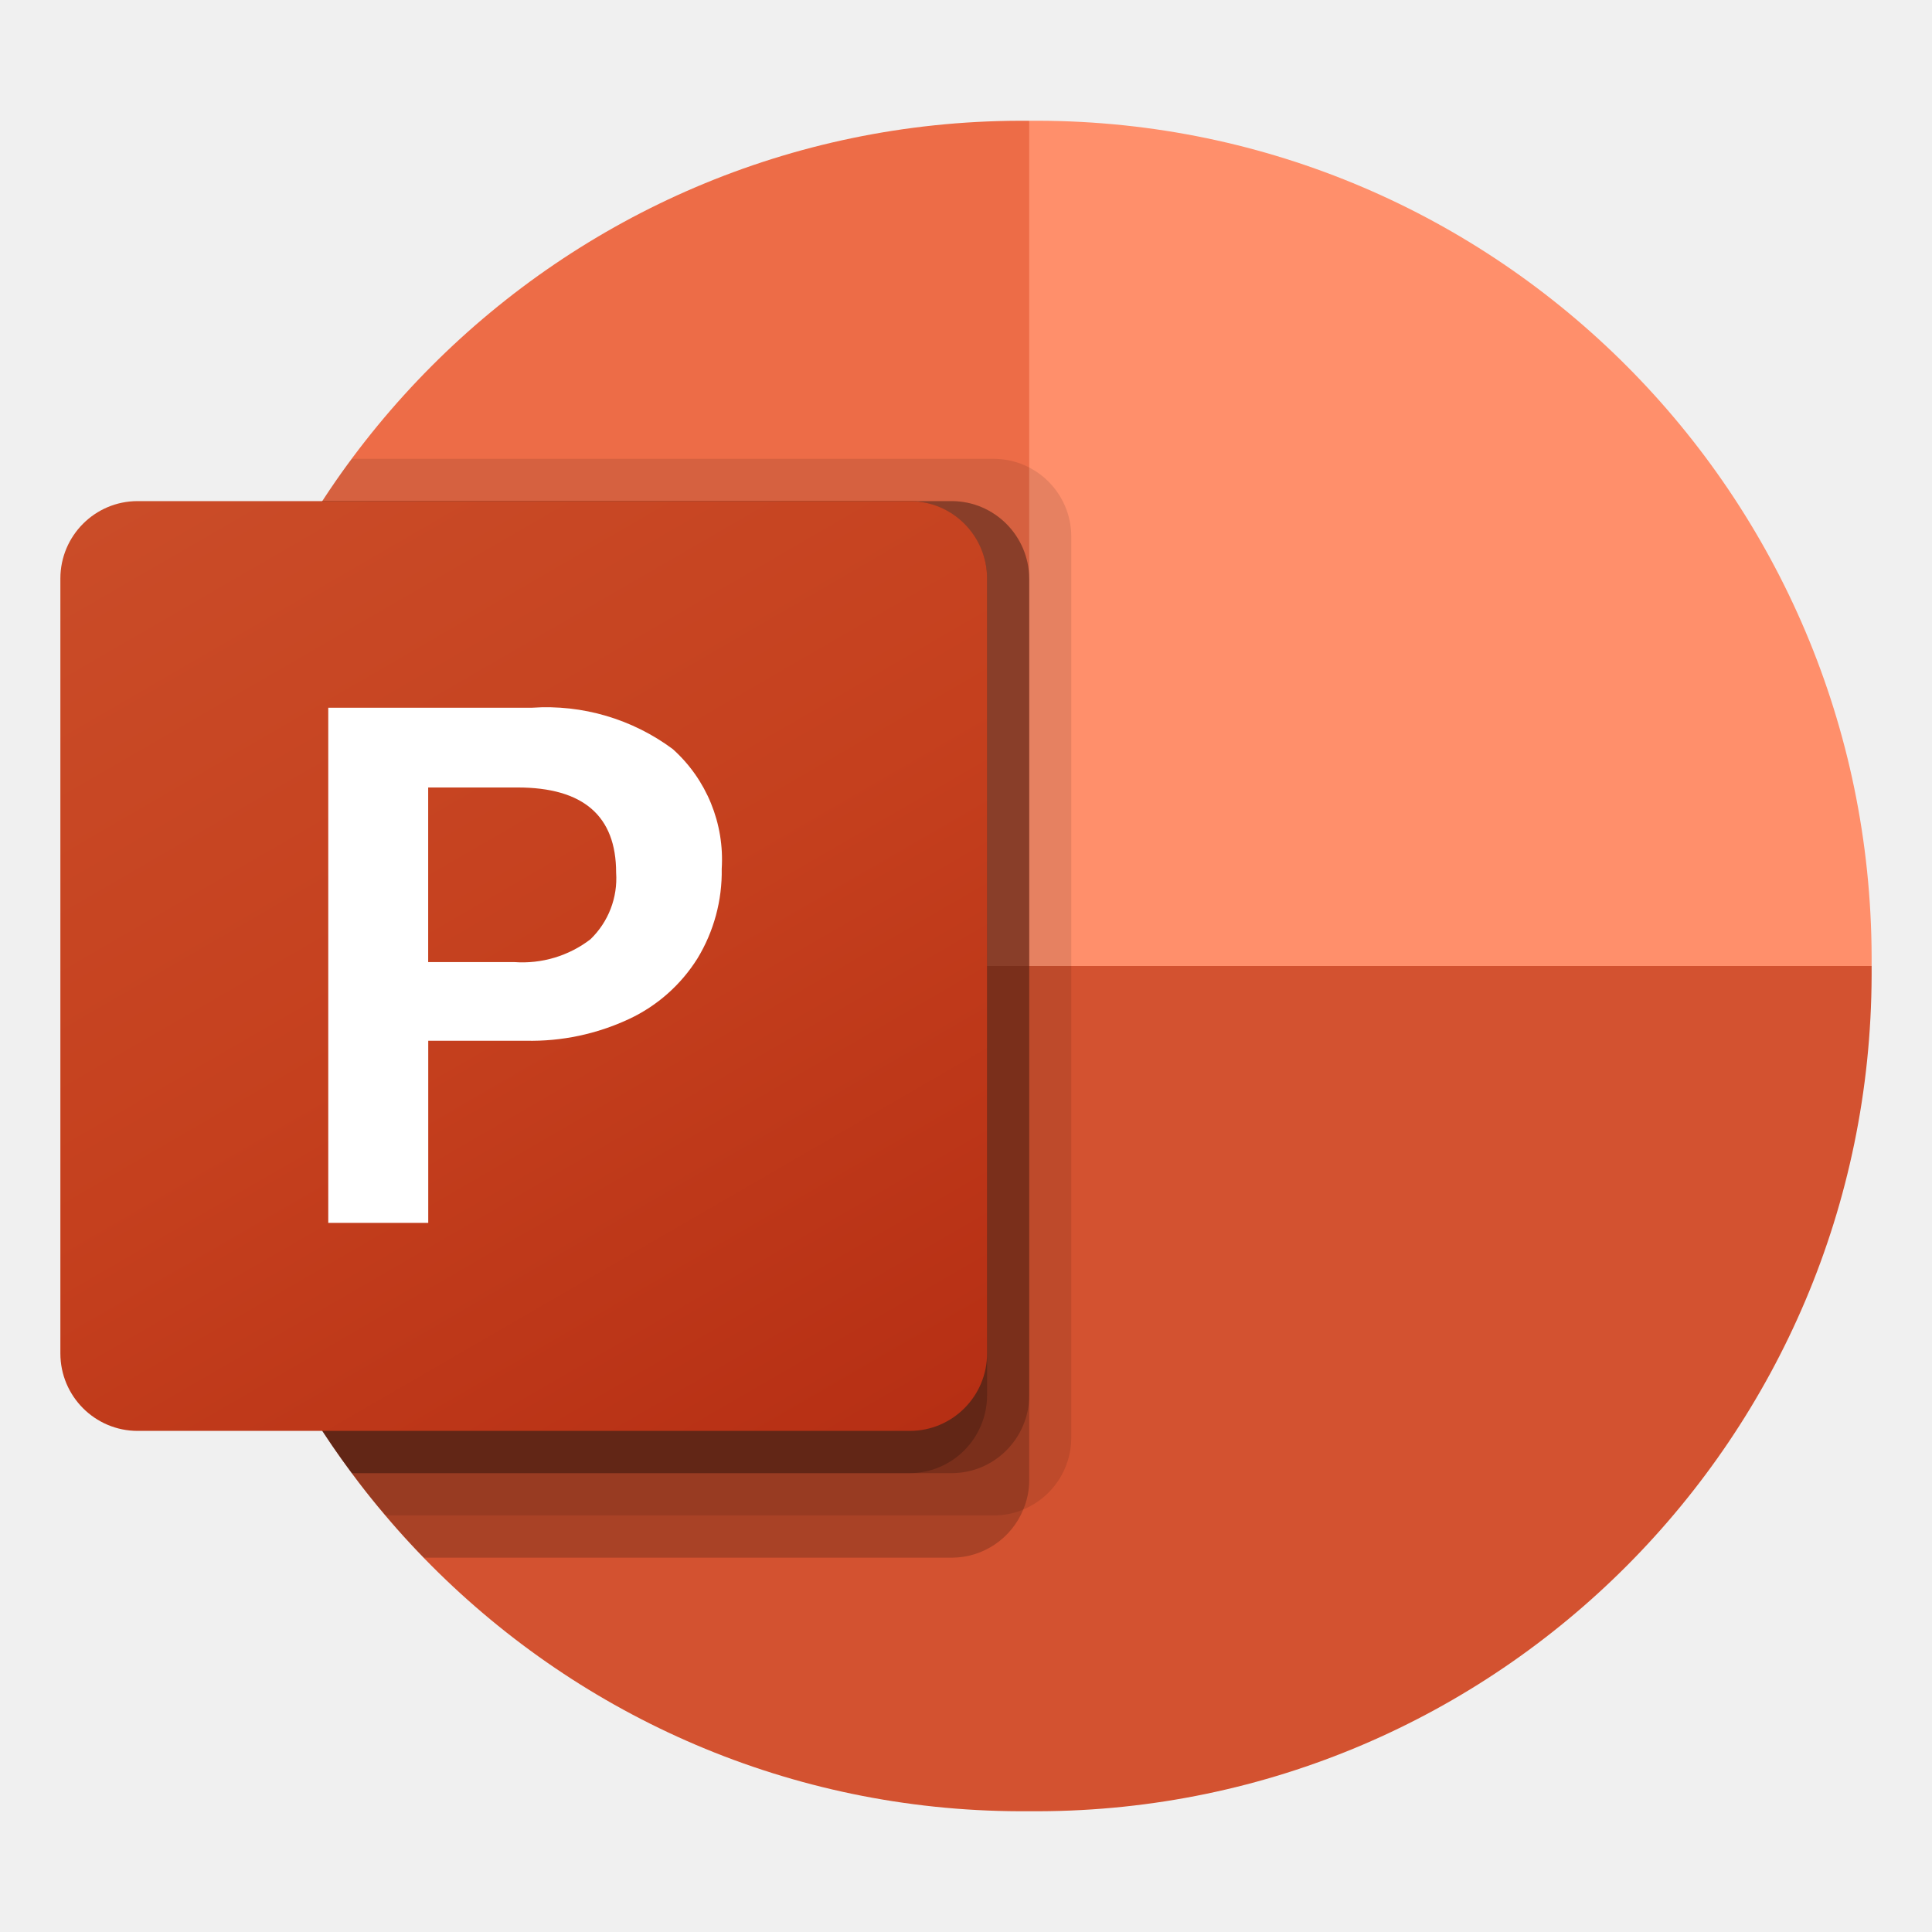
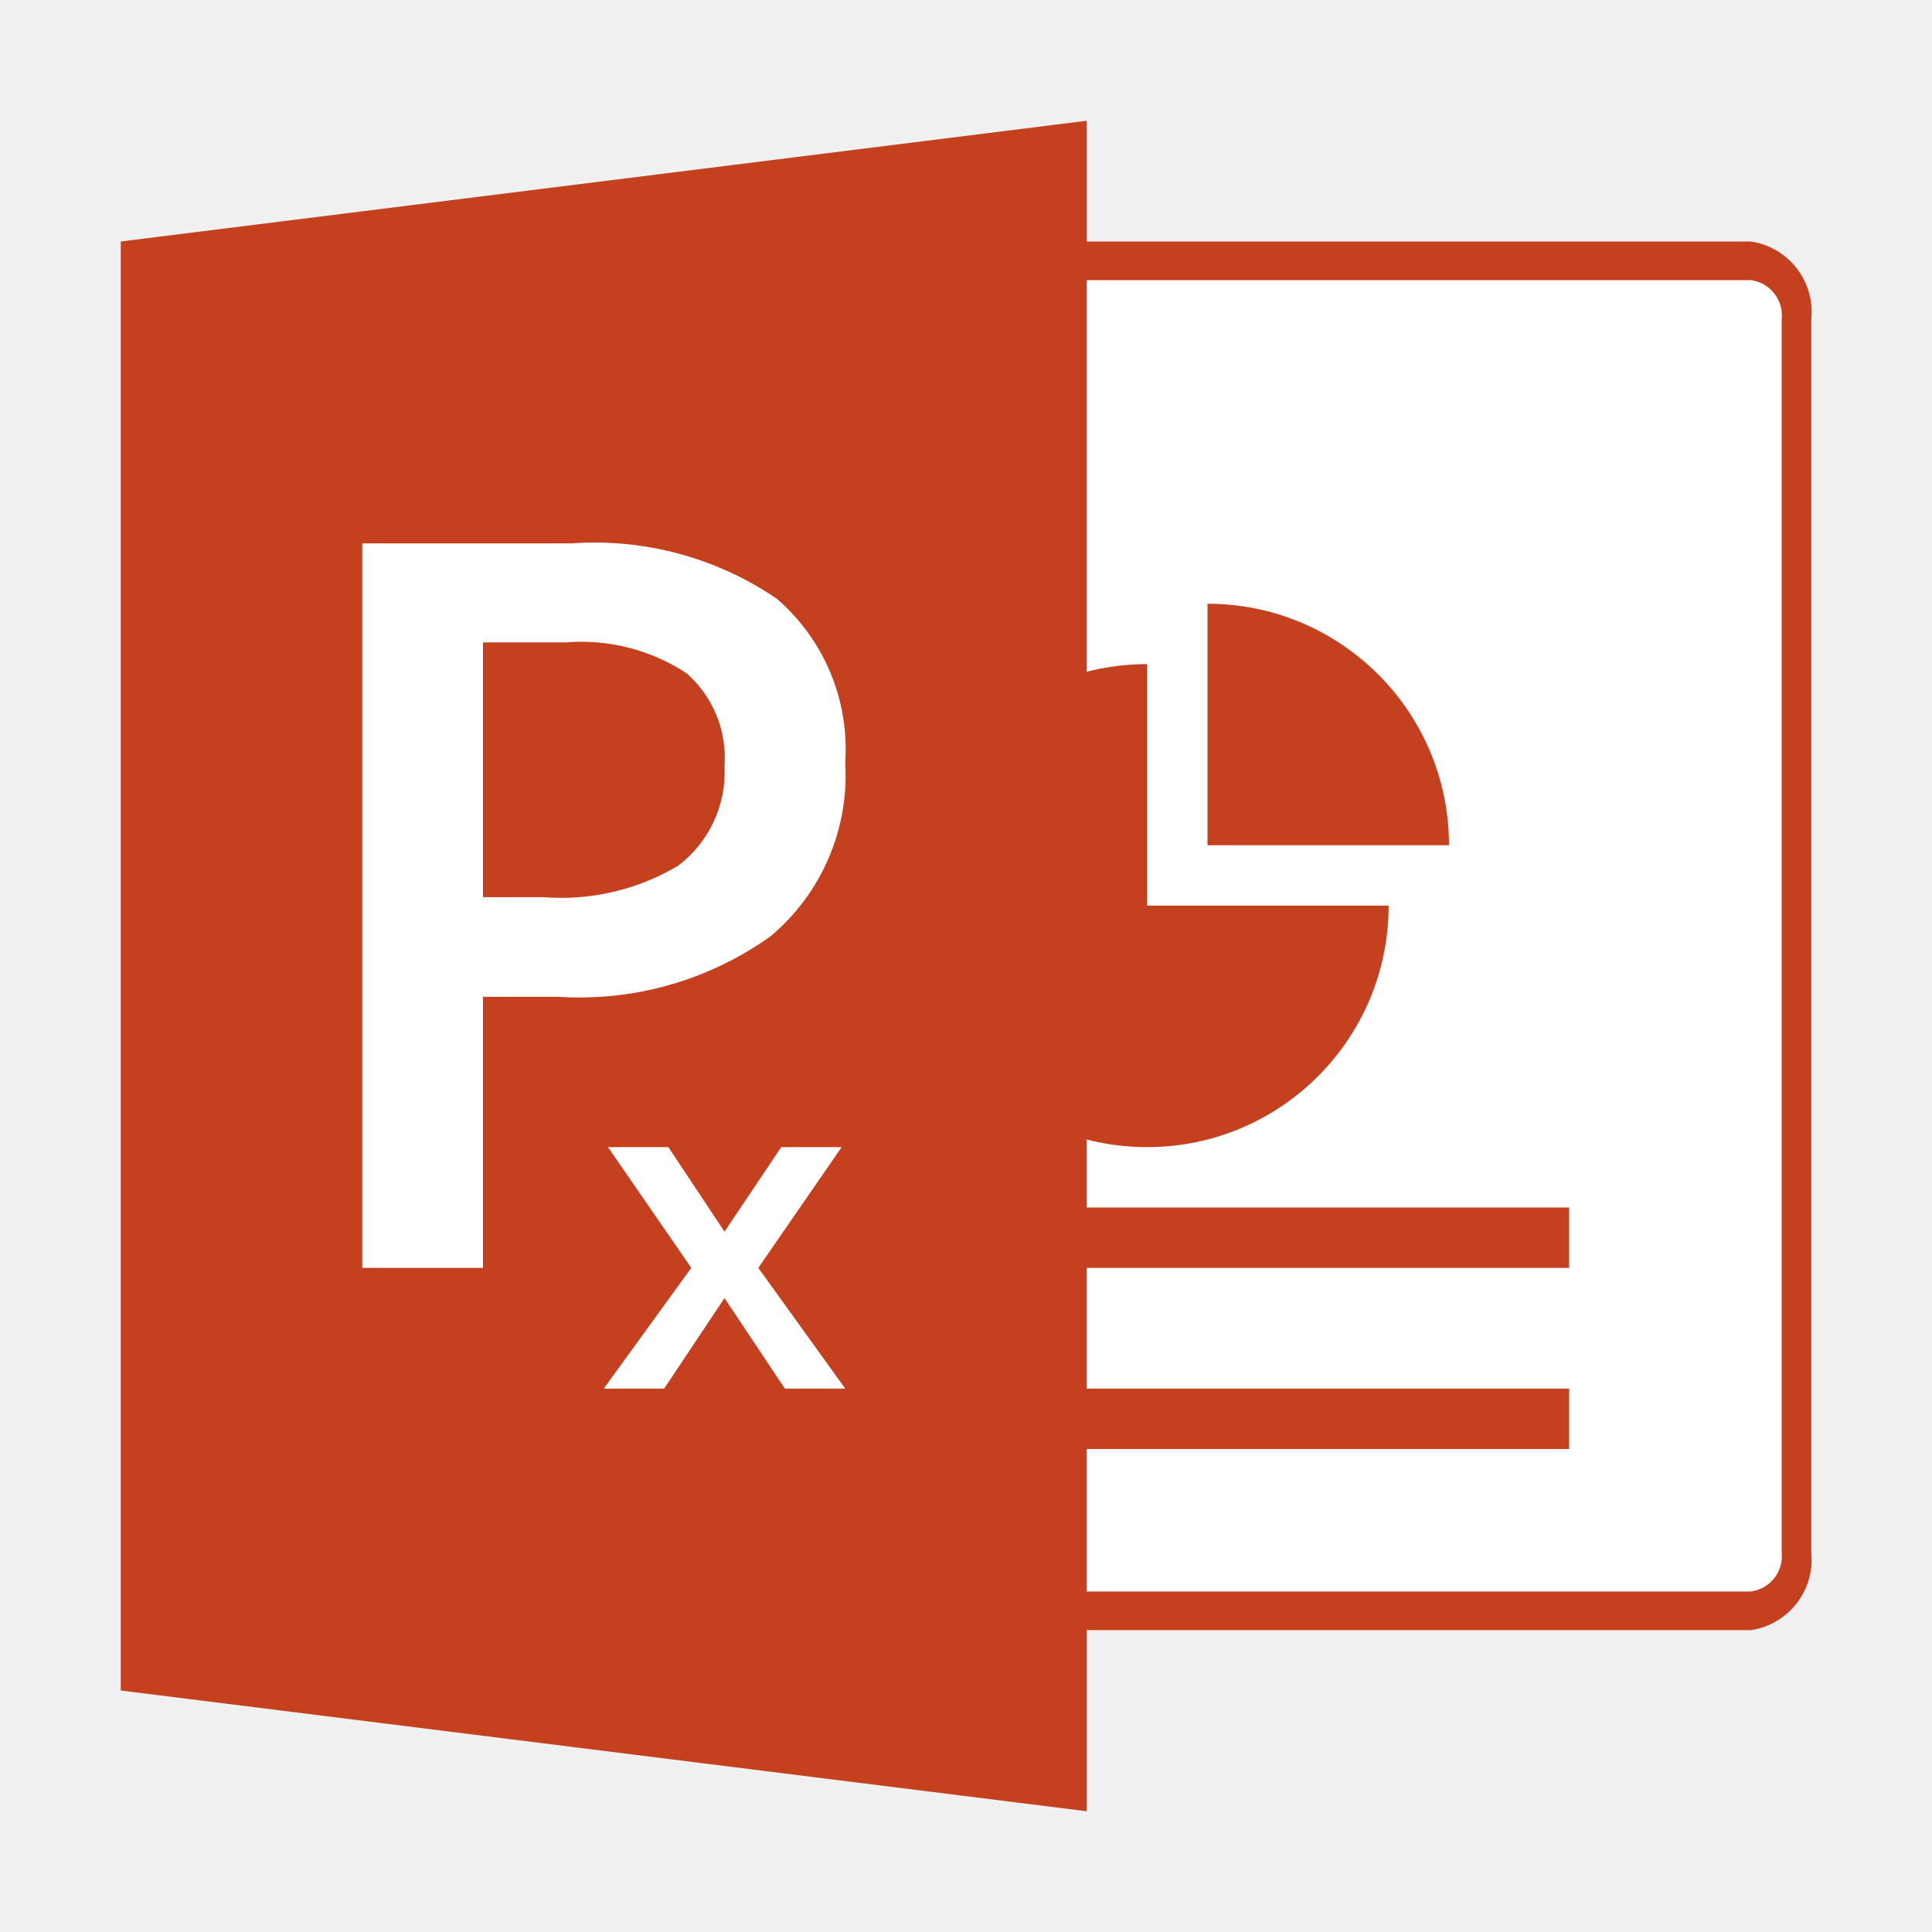
- <svg xmlns="http://www.w3.org/2000/svg" width="32" height="32" viewBox="0 0 32 32" fill="none">
-   <path d="M19.14 17.4L17.047 2H16.89C9.279 2.022 3.115 8.207 3.093 15.843V16L19.14 17.4Z" fill="#ED6C47" />
-   <path d="M17.203 2H17.047V16L24.023 18.8L31 16V15.843C30.978 8.207 24.814 2.022 17.203 2Z" fill="#FF8F6B" />
-   <path d="M31 16V16.154C30.978 23.792 24.812 29.978 17.2 30H16.893C9.281 29.978 3.115 23.792 3.093 16.154V16H31Z" fill="#D35230" />
-   <path opacity="0.1" d="M17.744 8.881V23.819C17.741 24.338 17.427 24.804 16.949 25.002C16.797 25.067 16.633 25.1 16.467 25.1H6.386C6.191 24.876 6.002 24.638 5.828 24.4C4.05 22.021 3.091 19.127 3.093 16.154V15.846C3.089 13.164 3.87 10.54 5.34 8.3C5.493 8.062 5.653 7.824 5.828 7.6H16.467C17.17 7.605 17.739 8.176 17.744 8.881Z" fill="black" />
-   <path opacity="0.2" d="M17.047 9.581V24.519C17.047 24.685 17.013 24.849 16.949 25.002C16.752 25.482 16.287 25.797 15.77 25.8H7.021C6.8 25.575 6.588 25.342 6.386 25.1C6.191 24.876 6.002 24.638 5.828 24.4C4.05 22.021 3.091 19.127 3.093 16.154V15.846C3.089 13.164 3.87 10.54 5.34 8.3H15.77C16.473 8.305 17.041 8.876 17.047 9.581Z" fill="black" />
-   <path opacity="0.2" d="M17.047 9.581V23.119C17.041 23.824 16.473 24.395 15.77 24.4H5.828C4.05 22.021 3.091 19.127 3.093 16.154V15.846C3.089 13.164 3.87 10.54 5.34 8.3H15.77C16.473 8.305 17.041 8.876 17.047 9.581Z" fill="black" />
-   <path opacity="0.2" d="M16.349 9.581V23.119C16.343 23.824 15.775 24.395 15.072 24.4H5.828C4.05 22.021 3.091 19.127 3.093 16.154V15.846C3.089 13.164 3.87 10.54 5.34 8.3H15.072C15.775 8.305 16.343 8.876 16.349 9.581Z" fill="black" />
-   <path d="M2.279 8.3H15.07C15.776 8.3 16.349 8.874 16.349 9.583V22.417C16.349 23.125 15.776 23.7 15.07 23.7H2.279C1.573 23.7 1 23.125 1 22.417V9.583C1 8.874 1.573 8.3 2.279 8.3Z" fill="url(#paint0_linear_2_31)" />
-   <path d="M8.814 11.722C9.647 11.666 10.472 11.909 11.143 12.407C11.702 12.908 12.001 13.639 11.954 14.39C11.963 14.912 11.824 15.426 11.554 15.872C11.28 16.31 10.886 16.66 10.419 16.878C9.884 17.128 9.3 17.251 8.711 17.238H7.093V20.255H5.437V11.722H8.814ZM7.092 15.935H8.518C8.97 15.968 9.419 15.834 9.779 15.558C10.077 15.271 10.233 14.867 10.205 14.454C10.205 13.513 9.66 13.043 8.571 13.043H7.092V15.935H7.092Z" fill="white" />
+ <svg xmlns="http://www.w3.org/2000/svg" id="Layer_2" data-name="Layer 2" viewBox="0 0 32 32">
  <defs>
-     <linearGradient id="paint0_linear_2_31" x1="3.666" y1="7.297" x2="13.732" y2="24.674" gradientUnits="userSpaceOnUse">
-       <stop stop-color="#CA4C28" />
-       <stop offset="0.5" stop-color="#C5401E" />
-       <stop offset="1" stop-color="#B62F14" />
-     </linearGradient>
+     <style>.cls-1{fill:#fff;}.cls-2{fill:#c5401e;}.cls-3{opacity:0.25;}</style>
  </defs>
+   <g id="pptx">
+     <g id="right">
+       <path class="cls-1" d="M16,4H28.77A1.22,1.22,0,0,1,30,5.22V25.81A1.19,1.19,0,0,1,28.8,27H16a0,0,0,0,1,0,0V4A0,0,0,0,1,16,4Z" />
+       <path class="cls-2" d="M29,4H16v.64H29a.59.59,0,0,1,.51.65V25.71a.59.59,0,0,1-.51.65H16V27H29a1.18,1.18,0,0,0,1-1.29V5.29A1.18,1.18,0,0,0,29,4Z" />
+     </g>
+     <g id="left">
+       <g id="circle">
+         <path class="cls-2" d="M23,15a4,4,0,1,1-4-4v4Z" />
+         <path class="cls-2" d="M24,14H20V10A4,4,0,0,1,24,14Z" />
+       </g>
+       <polygon id="left-2" data-name="left" class="cls-2" points="18 30 2 28 2 4 18 2 18 30" />
+       <path class="cls-1" d="M14,12.63a3.48,3.48,0,0,1-1.24,2.88,5.45,5.45,0,0,1-3.52,1H8V21H6V9H9.47a5.35,5.35,0,0,1,3.4.92A3.29,3.29,0,0,1,14,12.63ZM8,14.86H9a3.78,3.78,0,0,0,2.23-.52A1.94,1.94,0,0,0,12,12.69a1.86,1.86,0,0,0-.63-1.54,3.18,3.18,0,0,0-2-.51H8Z" />
+       <path class="cls-1" d="M11.45,21l-1.38-2h1L12,20.4l.94-1.4h1l-1.38,2L14,23H13l-1-1.5L11,23H10Z" />
+     </g>
+     <rect class="cls-2" x="17.99" y="20" width="8" height="1" />
+     <rect class="cls-2" x="17.99" y="23" width="8" height="1" />
+   </g>
</svg>
